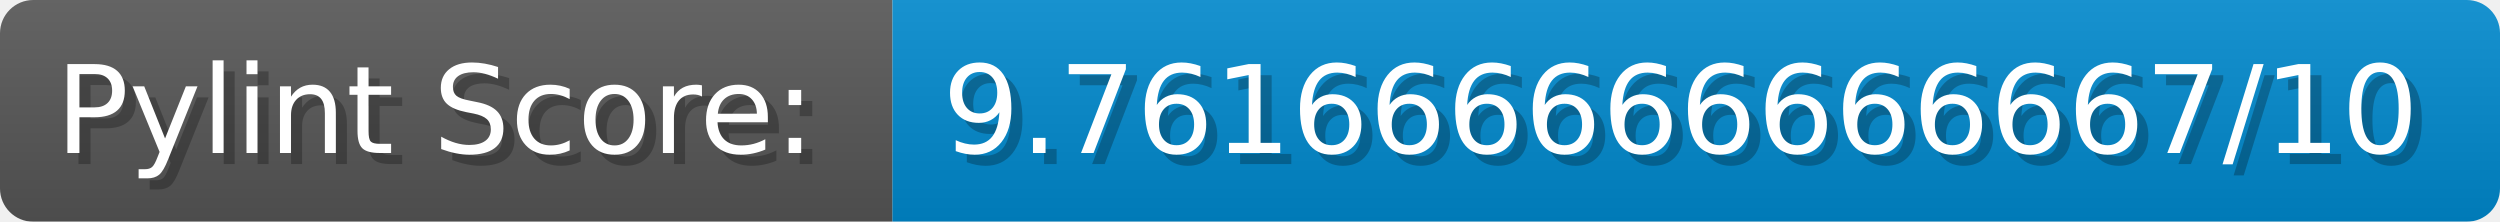
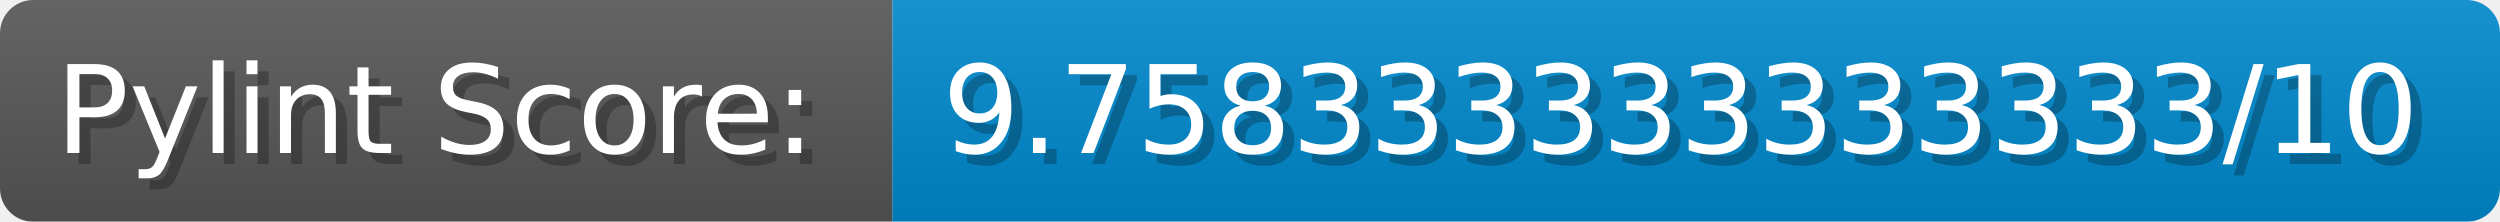
- <svg xmlns="http://www.w3.org/2000/svg" width="338.25" height="30" viewBox="0 0 2255 200" role="img" aria-label="Pylint Score:: 9.761666666666667/10">
+ <svg xmlns="http://www.w3.org/2000/svg" width="338.25" height="30" viewBox="0 0 2255 200" role="img" aria-label="Pylint Score:: 9.758333333333333/10">
  <linearGradient id="a" x2="0" y2="100%">
    <stop offset="0" stop-opacity=".1" stop-color="#EEE" />
    <stop offset="1" stop-opacity=".1" />
  </linearGradient>
  <mask id="m">
    <rect width="2255" height="200" rx="30" fill="#FFF" />
  </mask>
  <g mask="url(#m)">
    <rect width="805" height="200" fill="#555" />
    <rect width="1450" height="200" fill="#08C" x="805" />
    <rect width="2255" height="200" fill="url(#a)" />
  </g>
  <g aria-hidden="true" fill="#fff" text-anchor="start" font-family="Verdana,DejaVu Sans,sans-serif" font-size="110">
    <text x="60" y="148" textLength="705" fill="#000" opacity="0.25">Pylint Score:</text>
    <text x="50" y="138" textLength="705">Pylint Score:</text>
-     <text x="860" y="148" textLength="1350" fill="#000" opacity="0.25">9.761666666666667/10</text>
-     <text x="850" y="138" textLength="1350">9.761666666666667/10</text>
+     <text x="860" y="148" textLength="1350" fill="#000" opacity="0.25">9.758333333333333/10</text>
+     <text x="850" y="138" textLength="1350">9.758333333333333/10</text>
  </g>
</svg>
